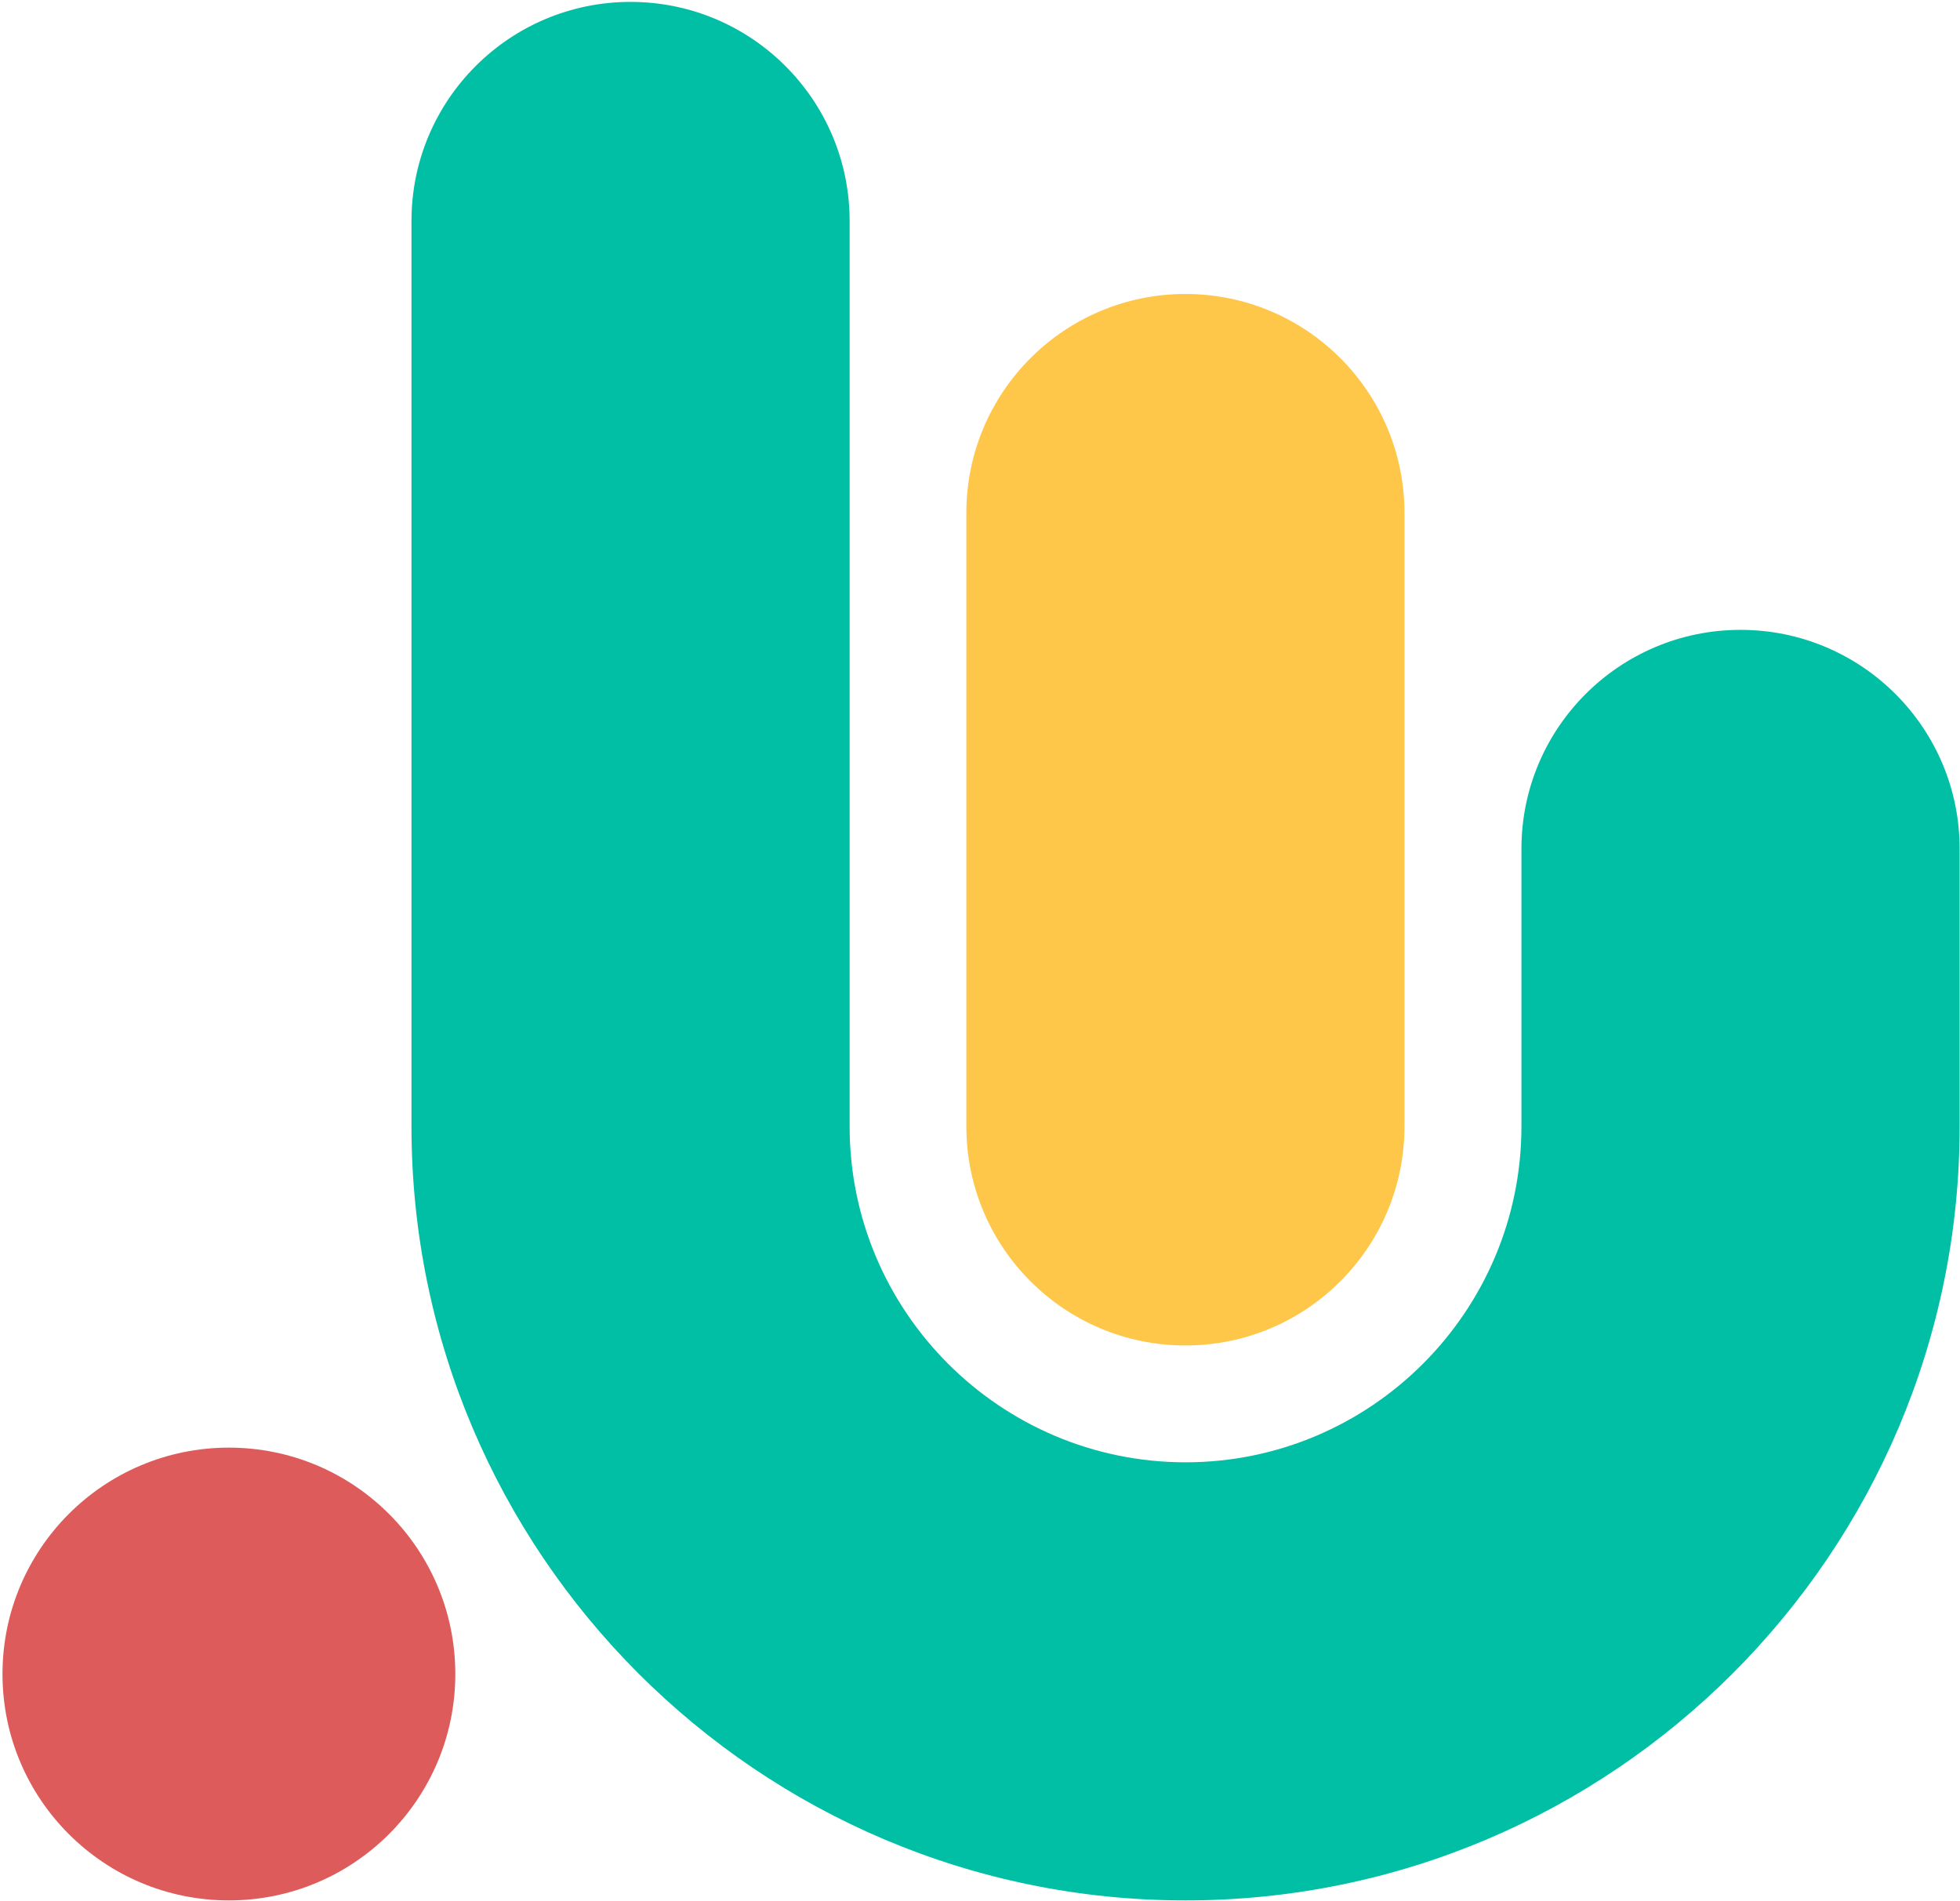
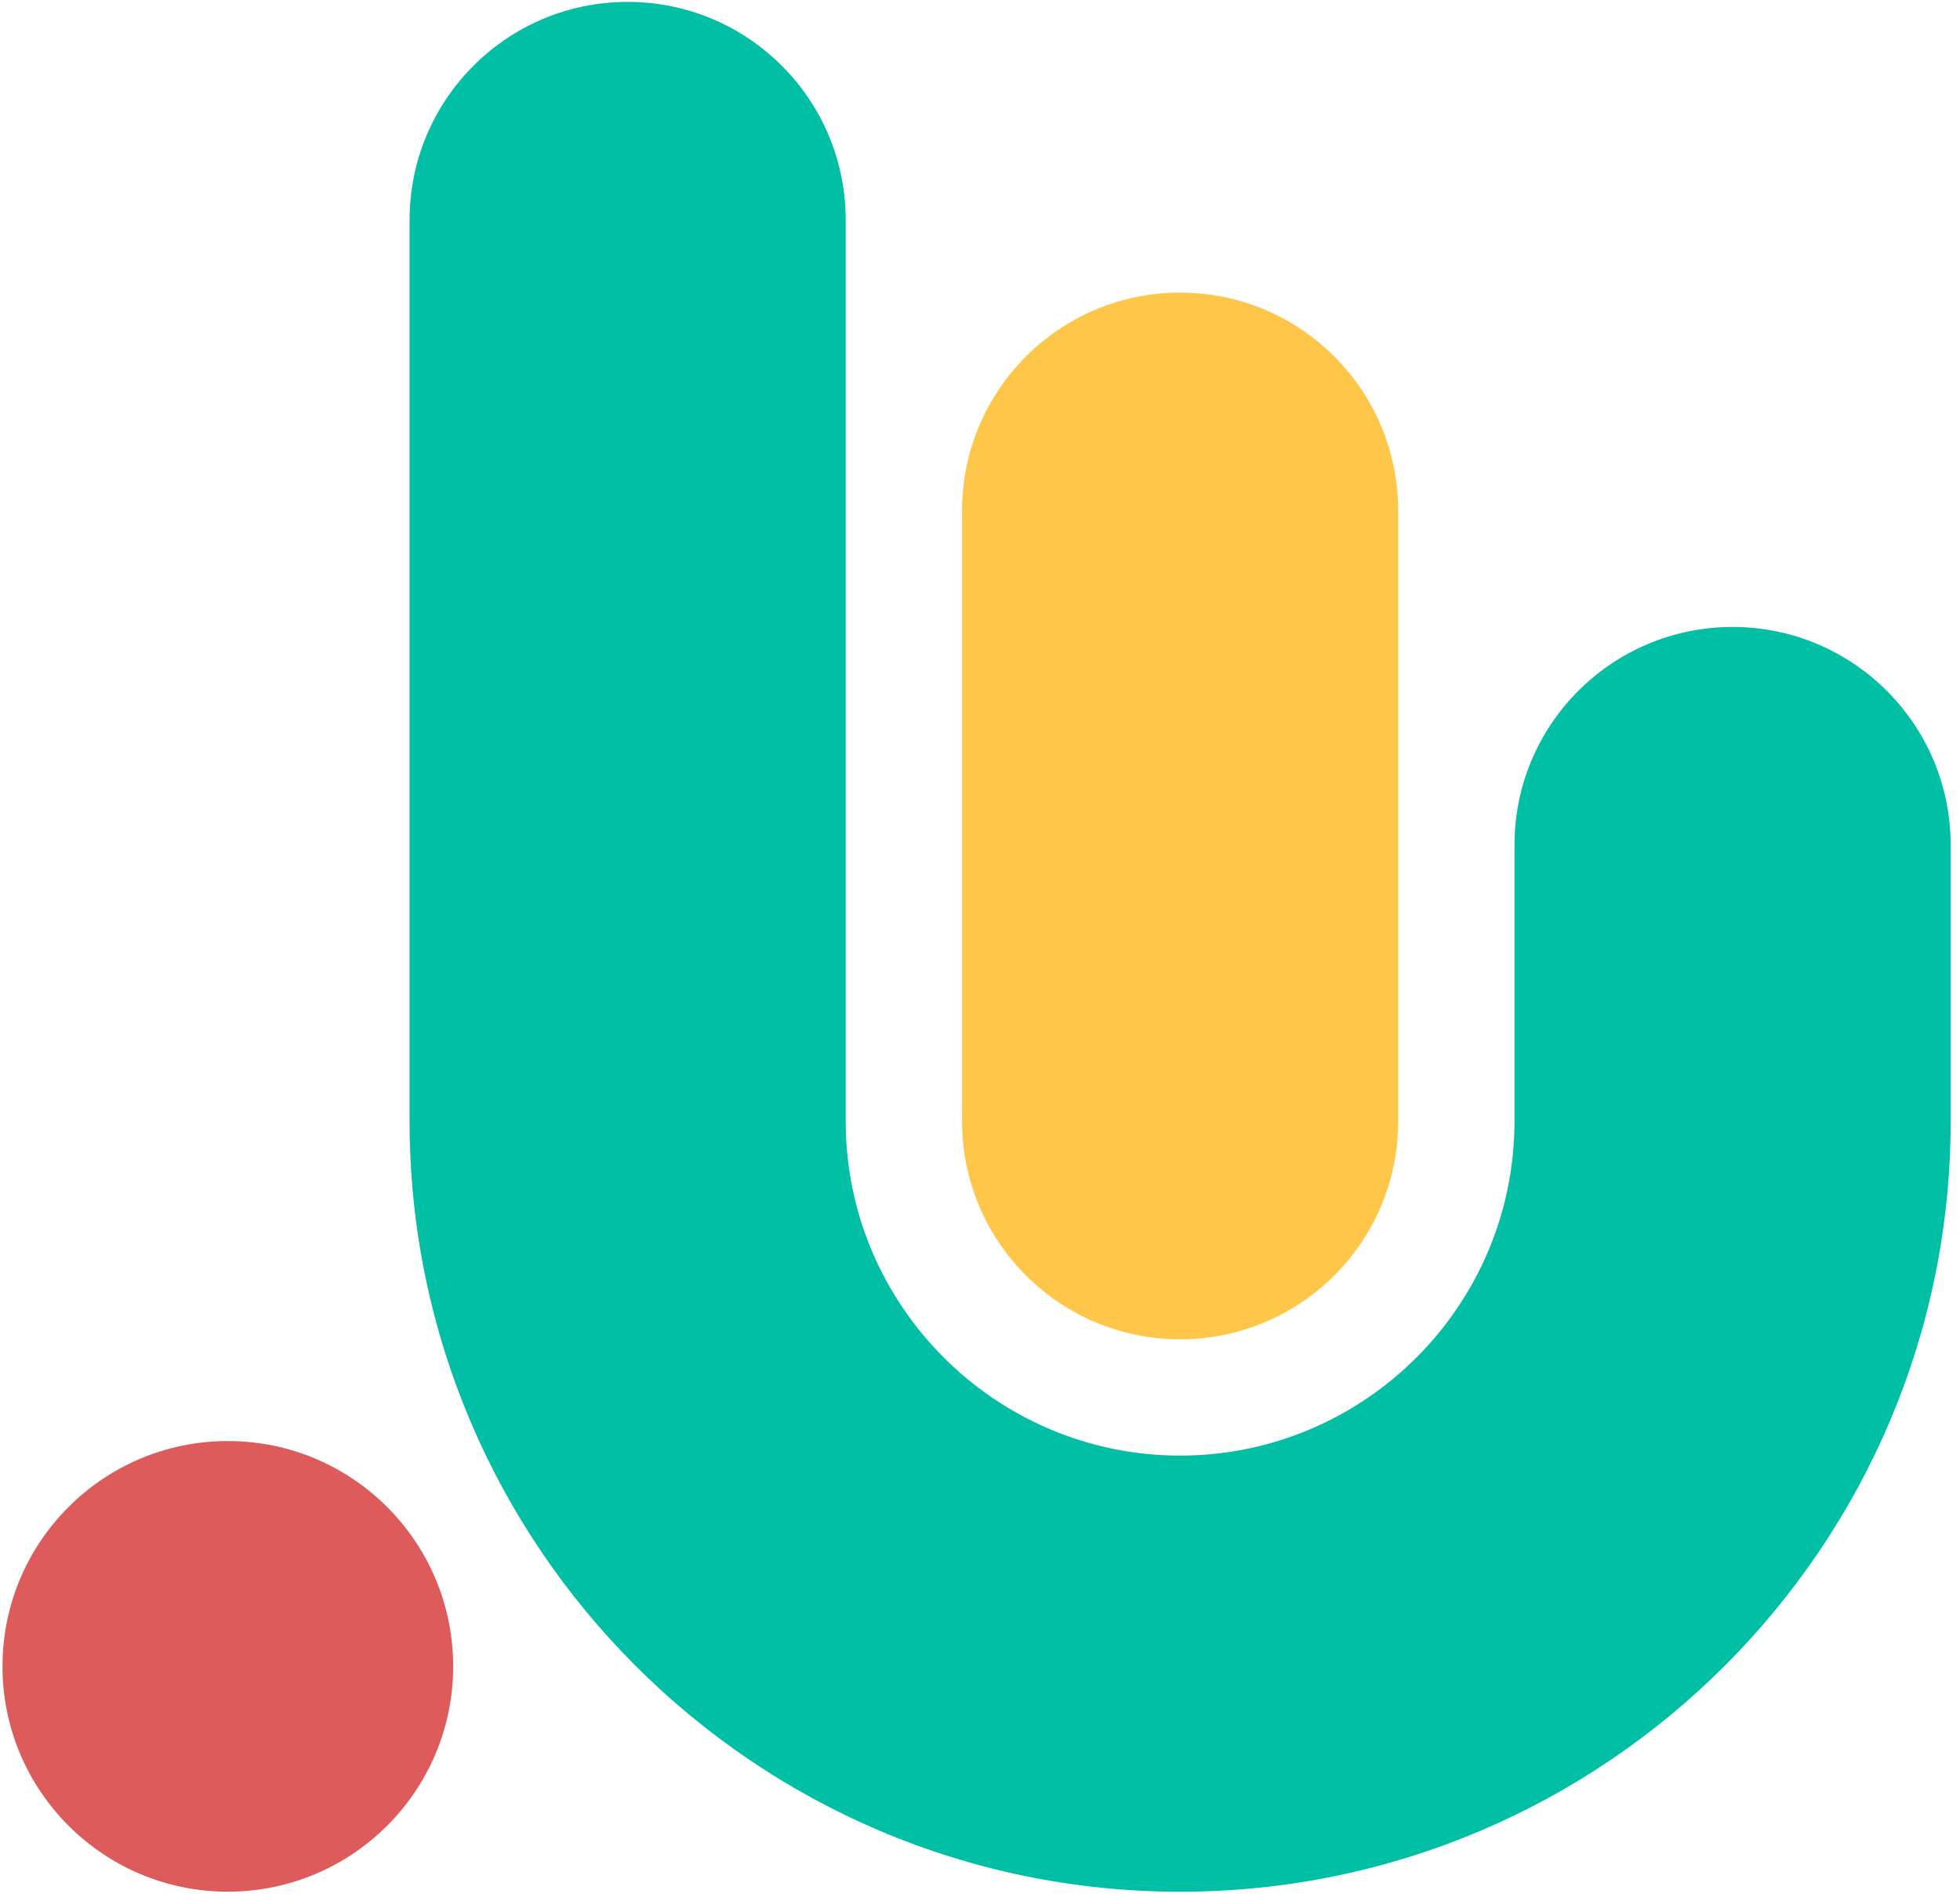
- <svg xmlns="http://www.w3.org/2000/svg" width="33px" height="32px" viewBox="0 0 33 32" version="1.1">
-   <g id="Page-1" stroke="none" stroke-width="1" fill="none" fill-rule="evenodd">
-     <g id="logo_original">
-       <g id="Group">
-         <path d="M19.961,32 C12.774,32 6.928,26.154 6.928,18.967 L6.928,3.721 C6.928,1.684 8.579,0.032 10.616,0.032 C12.653,0.032 14.305,1.684 14.305,3.721 L14.305,18.967 C14.305,22.085 16.842,24.623 19.961,24.623 C23.079,24.623 25.616,22.085 25.616,18.967 L25.616,14.294 C25.616,12.257 27.268,10.606 29.305,10.606 C31.342,10.606 32.994,12.257 32.994,14.294 L32.994,18.967 C32.994,26.154 27.147,32 19.961,32 Z" id="Path" fill="#00BFA5" />
-         <path d="M19.959,4.95 C17.921,4.95 16.27,6.601 16.27,8.639 L16.27,18.967 C16.27,21.004 17.921,22.656 19.959,22.656 C21.996,22.656 23.647,21.004 23.647,18.967 L23.647,8.639 C23.647,6.601 21.996,4.95 19.959,4.95 Z" id="Path" fill="#FFC74A" />
-         <circle id="Oval" fill="#DD5B5B" cx="3.854" cy="28.188" r="3.812" />
-       </g>
-     </g>
-   </g>
+ <svg xmlns="http://www.w3.org/2000/svg" viewBox="0 0 33 32" version="1.1">
+   <path d="M19.869,31.854 C12.716,31.854 6.896,26.034 6.896,18.88 L6.896,3.704 C6.896,1.676 8.54,0.032 10.568,0.032 C12.595,0.032 14.239,1.676 14.239,3.704 L14.239,18.88 C14.239,21.984 16.765,24.51 19.869,24.51 C22.973,24.51 25.499,21.984 25.499,18.88 L25.499,14.229 C25.499,12.201 27.143,10.557 29.171,10.557 C31.199,10.557 32.843,12.201 32.843,14.229 L32.843,18.88 C32.843,26.034 27.023,31.854 19.869,31.854 Z" fill="#00BFA5" fill-rule="evenodd" />
+   <path d="M19.869,4.927 C17.841,4.927 16.198,6.571 16.198,8.599 L16.198,18.88 C16.198,20.908 17.841,22.552 19.869,22.552 C21.897,22.552 23.541,20.908 23.541,18.88 L23.541,8.599 C23.541,6.571 21.897,4.927 19.869,4.927 Z" fill="#FFC74A" fill-rule="evenodd" />
+   <circle cx="3.836" cy="28.059" r="3.794" fill="#DD5B5B" fill-rule="evenodd" />
</svg>
